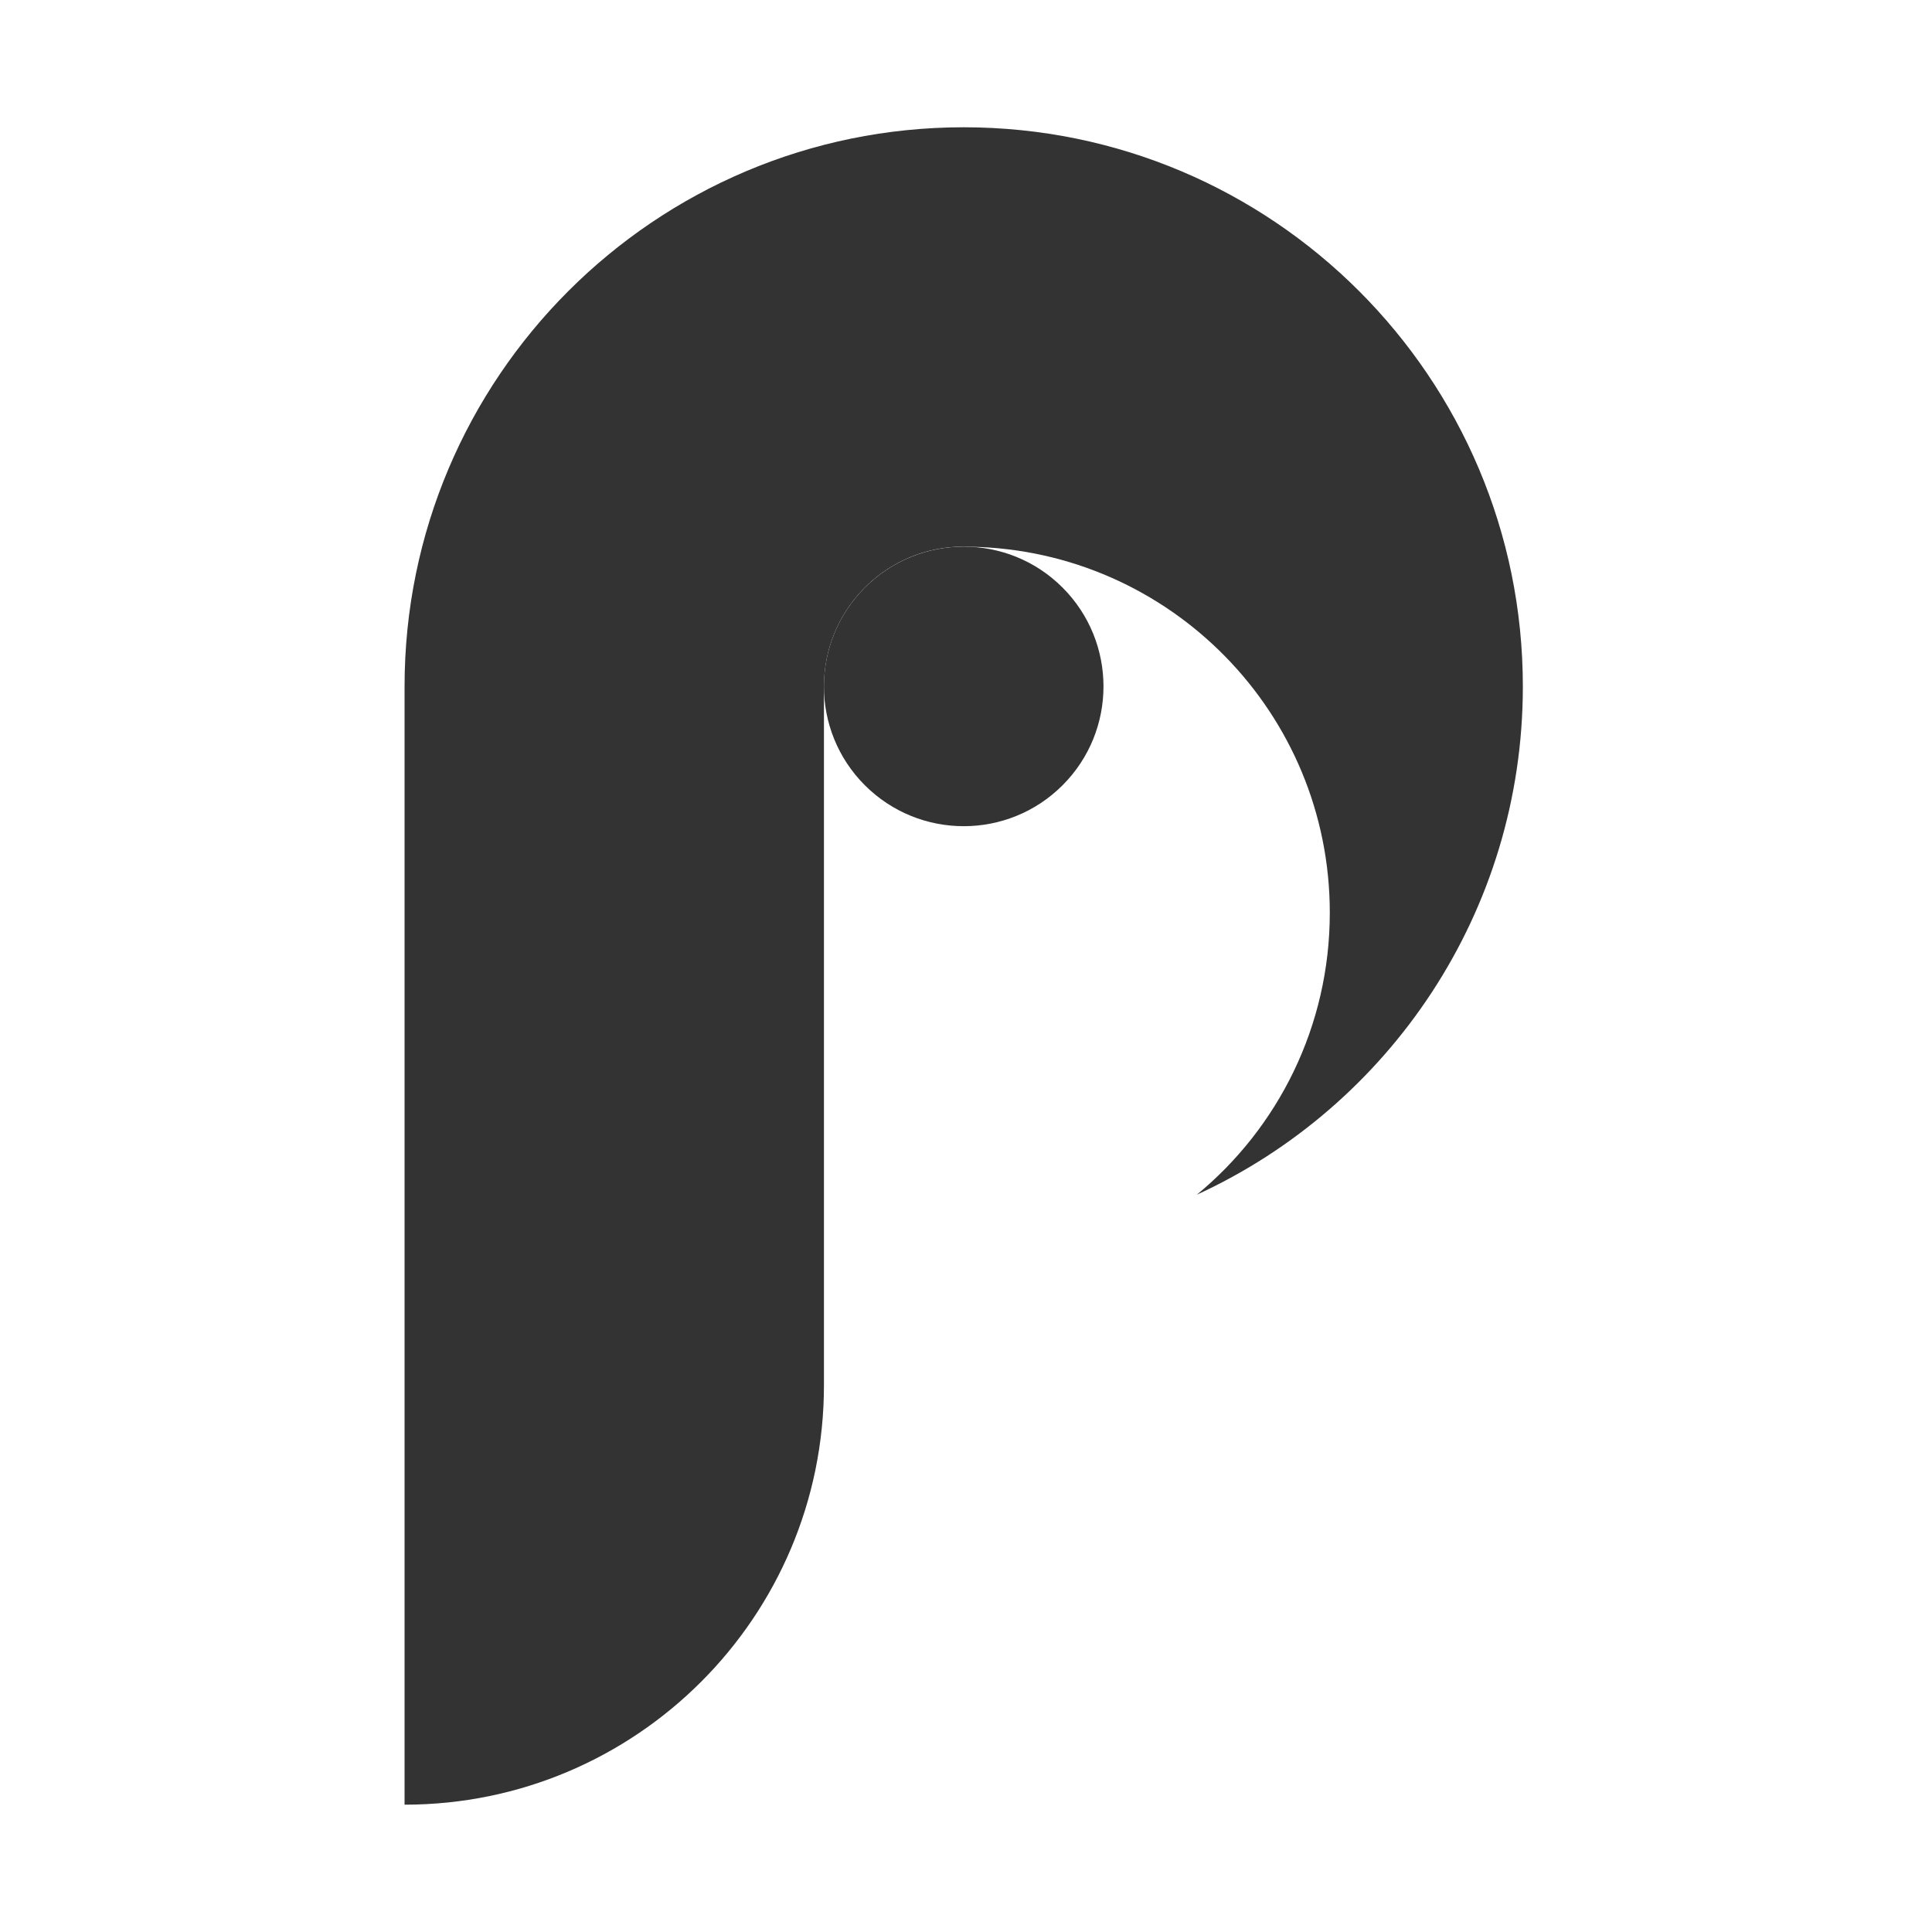
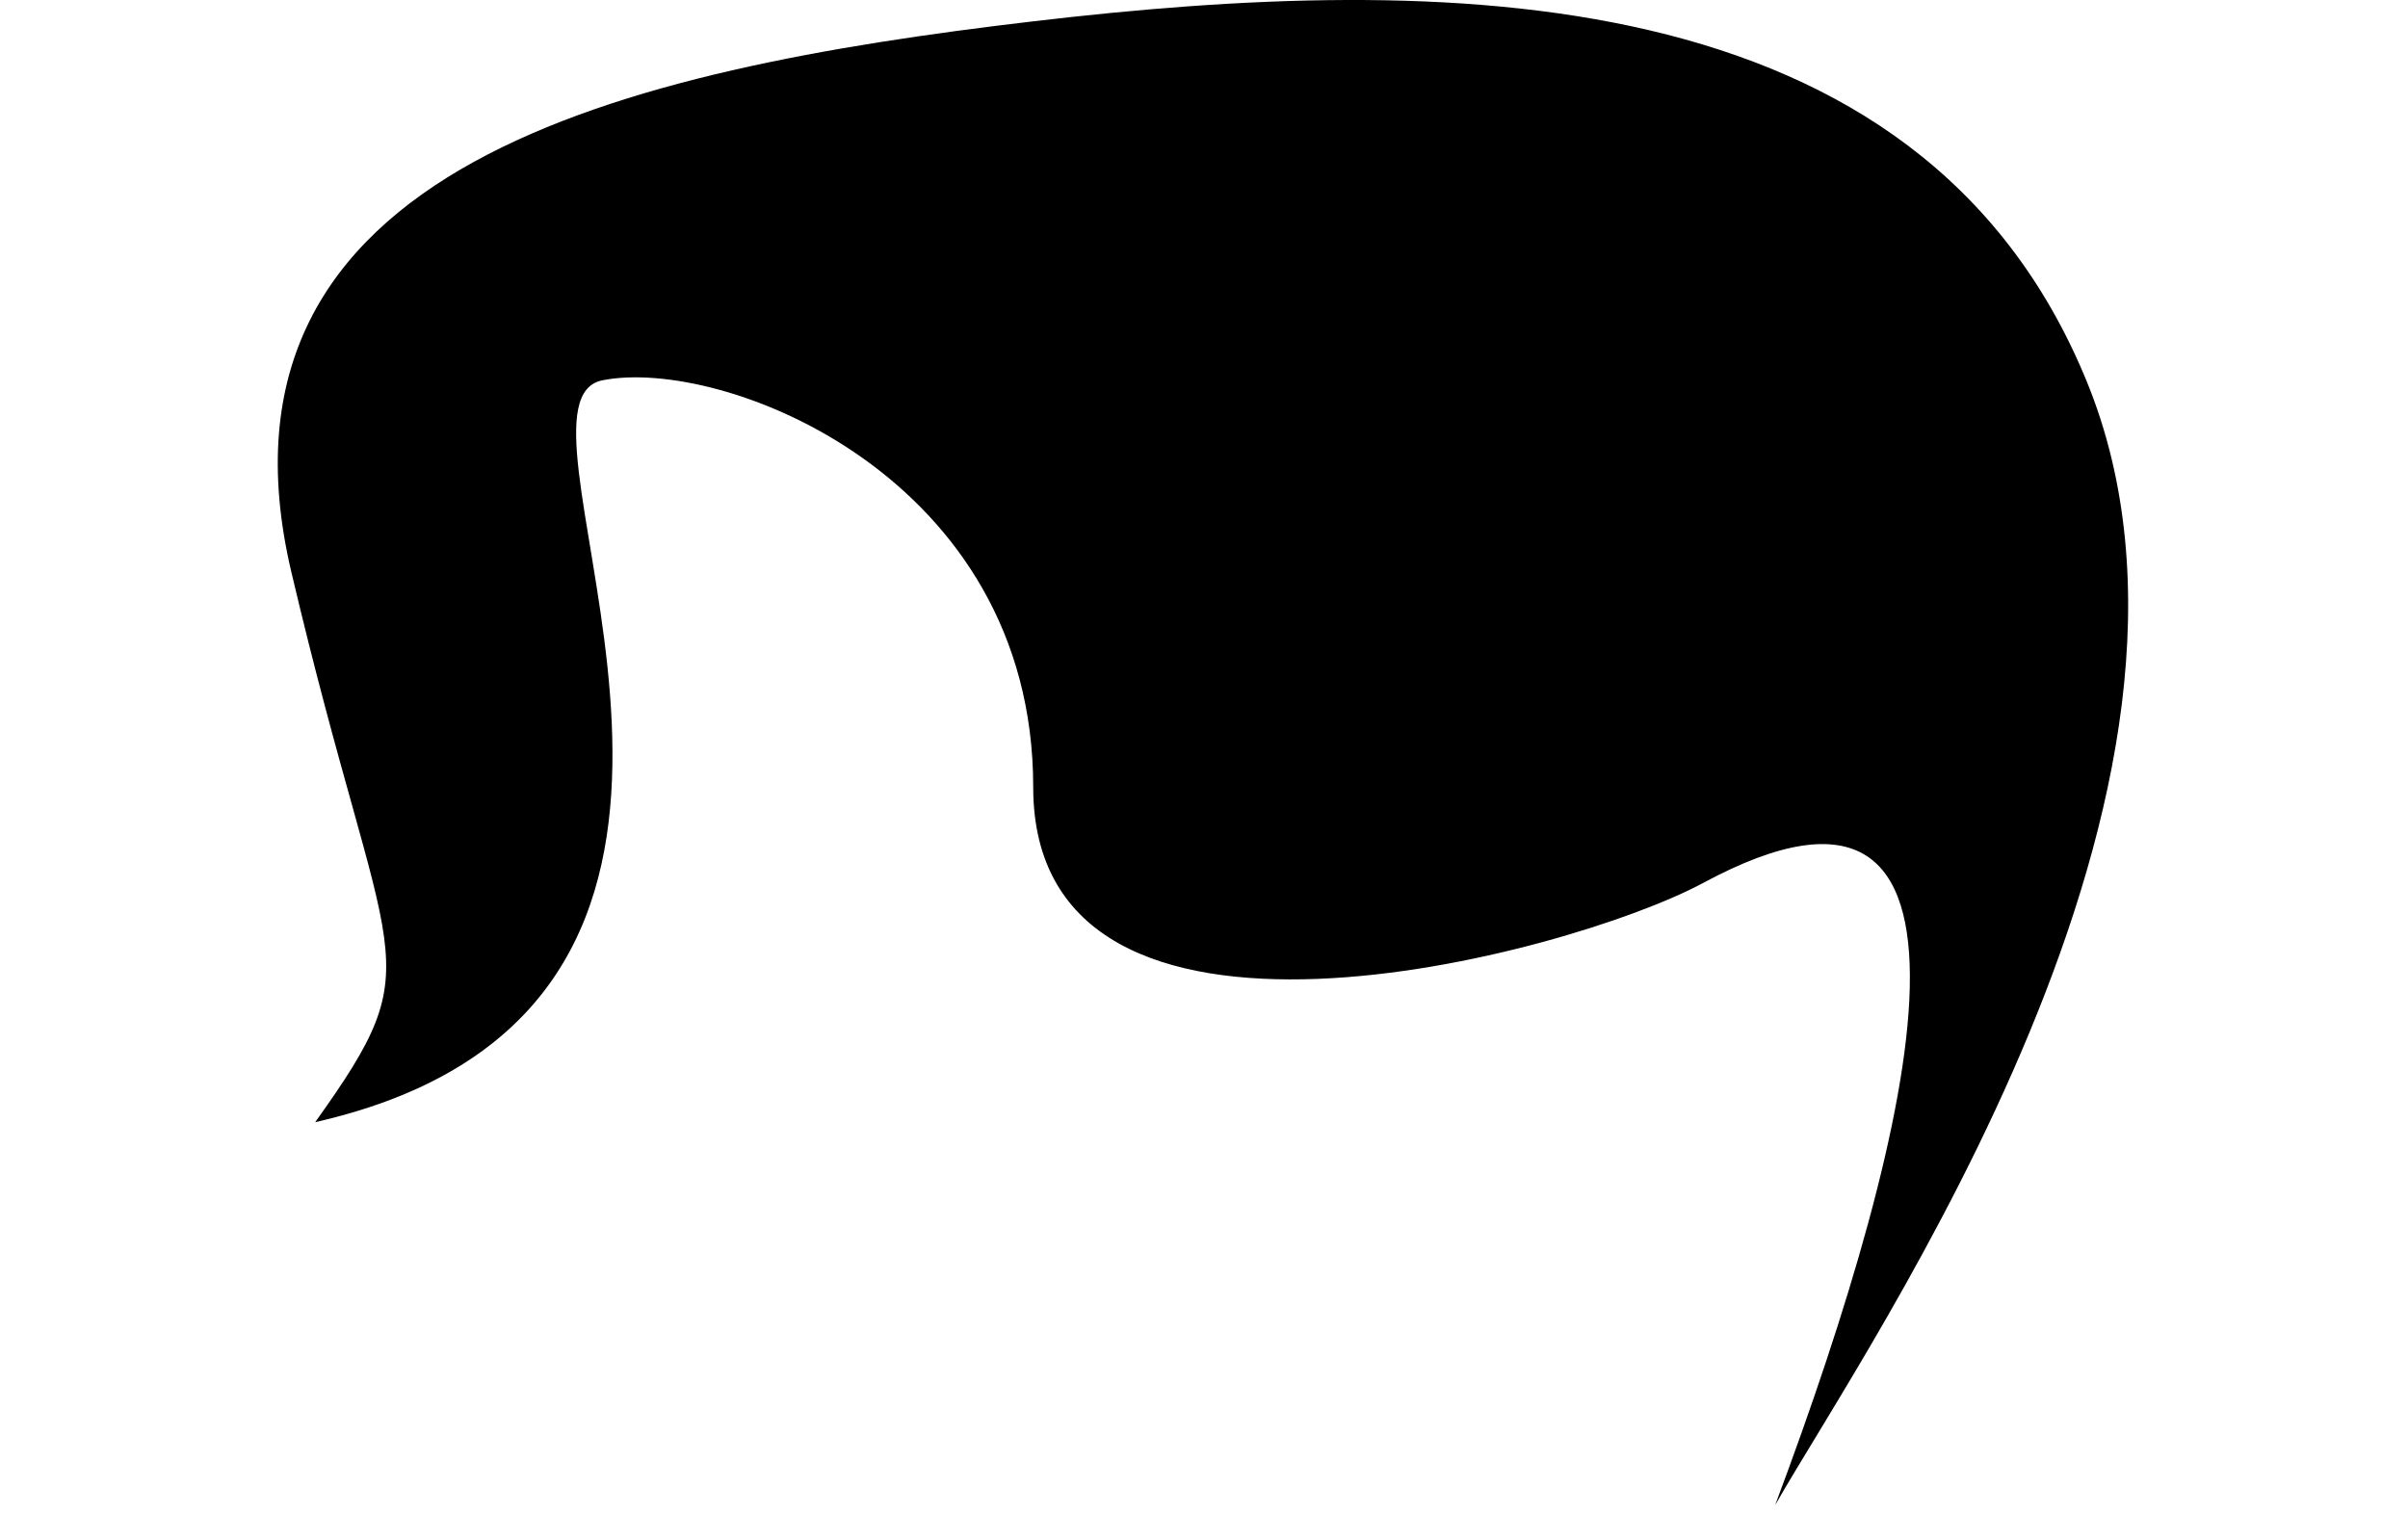
- <svg xmlns="http://www.w3.org/2000/svg" width="40" height="40" viewBox="0 0 40 40" fill="none">
-   <path d="M31.529 14.212C31.529 18.882 28.762 22.908 24.779 24.735C26.461 23.35 27.532 21.248 27.532 18.896C27.532 14.764 24.226 11.404 20.112 11.32C20.057 11.317 20.008 11.317 19.953 11.317C19.898 11.317 19.849 11.317 19.794 11.32C18.267 11.403 17.059 12.666 17.059 14.211V28.681C17.059 33.475 13.17 37.364 8.376 37.364V14.212C8.376 7.819 13.56 2.635 19.953 2.635C26.345 2.635 31.529 7.819 31.529 14.212Z" fill="#333" />
-   <path d="M21.999 16.258C23.129 15.128 23.129 13.296 21.999 12.165C20.869 11.035 19.037 11.035 17.906 12.165C16.776 13.296 16.776 15.128 17.906 16.258C19.037 17.388 20.869 17.388 21.999 16.258Z" fill="#333" />
+ <svg xmlns="http://www.w3.org/2000/svg" width="35" height="22" viewBox="0 0 82 67" fill="none">
+   <path d="M80.055 16.836C87.471 34.846 70.52 59.213 66.282 66.629C72.639 49.679 76.876 31.667 63.104 39.083C57.131 42.299 33.44 48.618 33.44 34.845C33.44 21.073 19.667 15.776 14.37 16.836C9.591 17.792 22.059 39.443 7.428 47.559C5.842 48.439 3.937 49.159 1.657 49.678C6.954 42.261 4.835 43.321 0.598 25.311C-3.64 7.3 15.43 3.063 33.44 0.944C51.45 -1.175 72.639 -1.175 80.055 16.836Z" fill="black" />
</svg>
